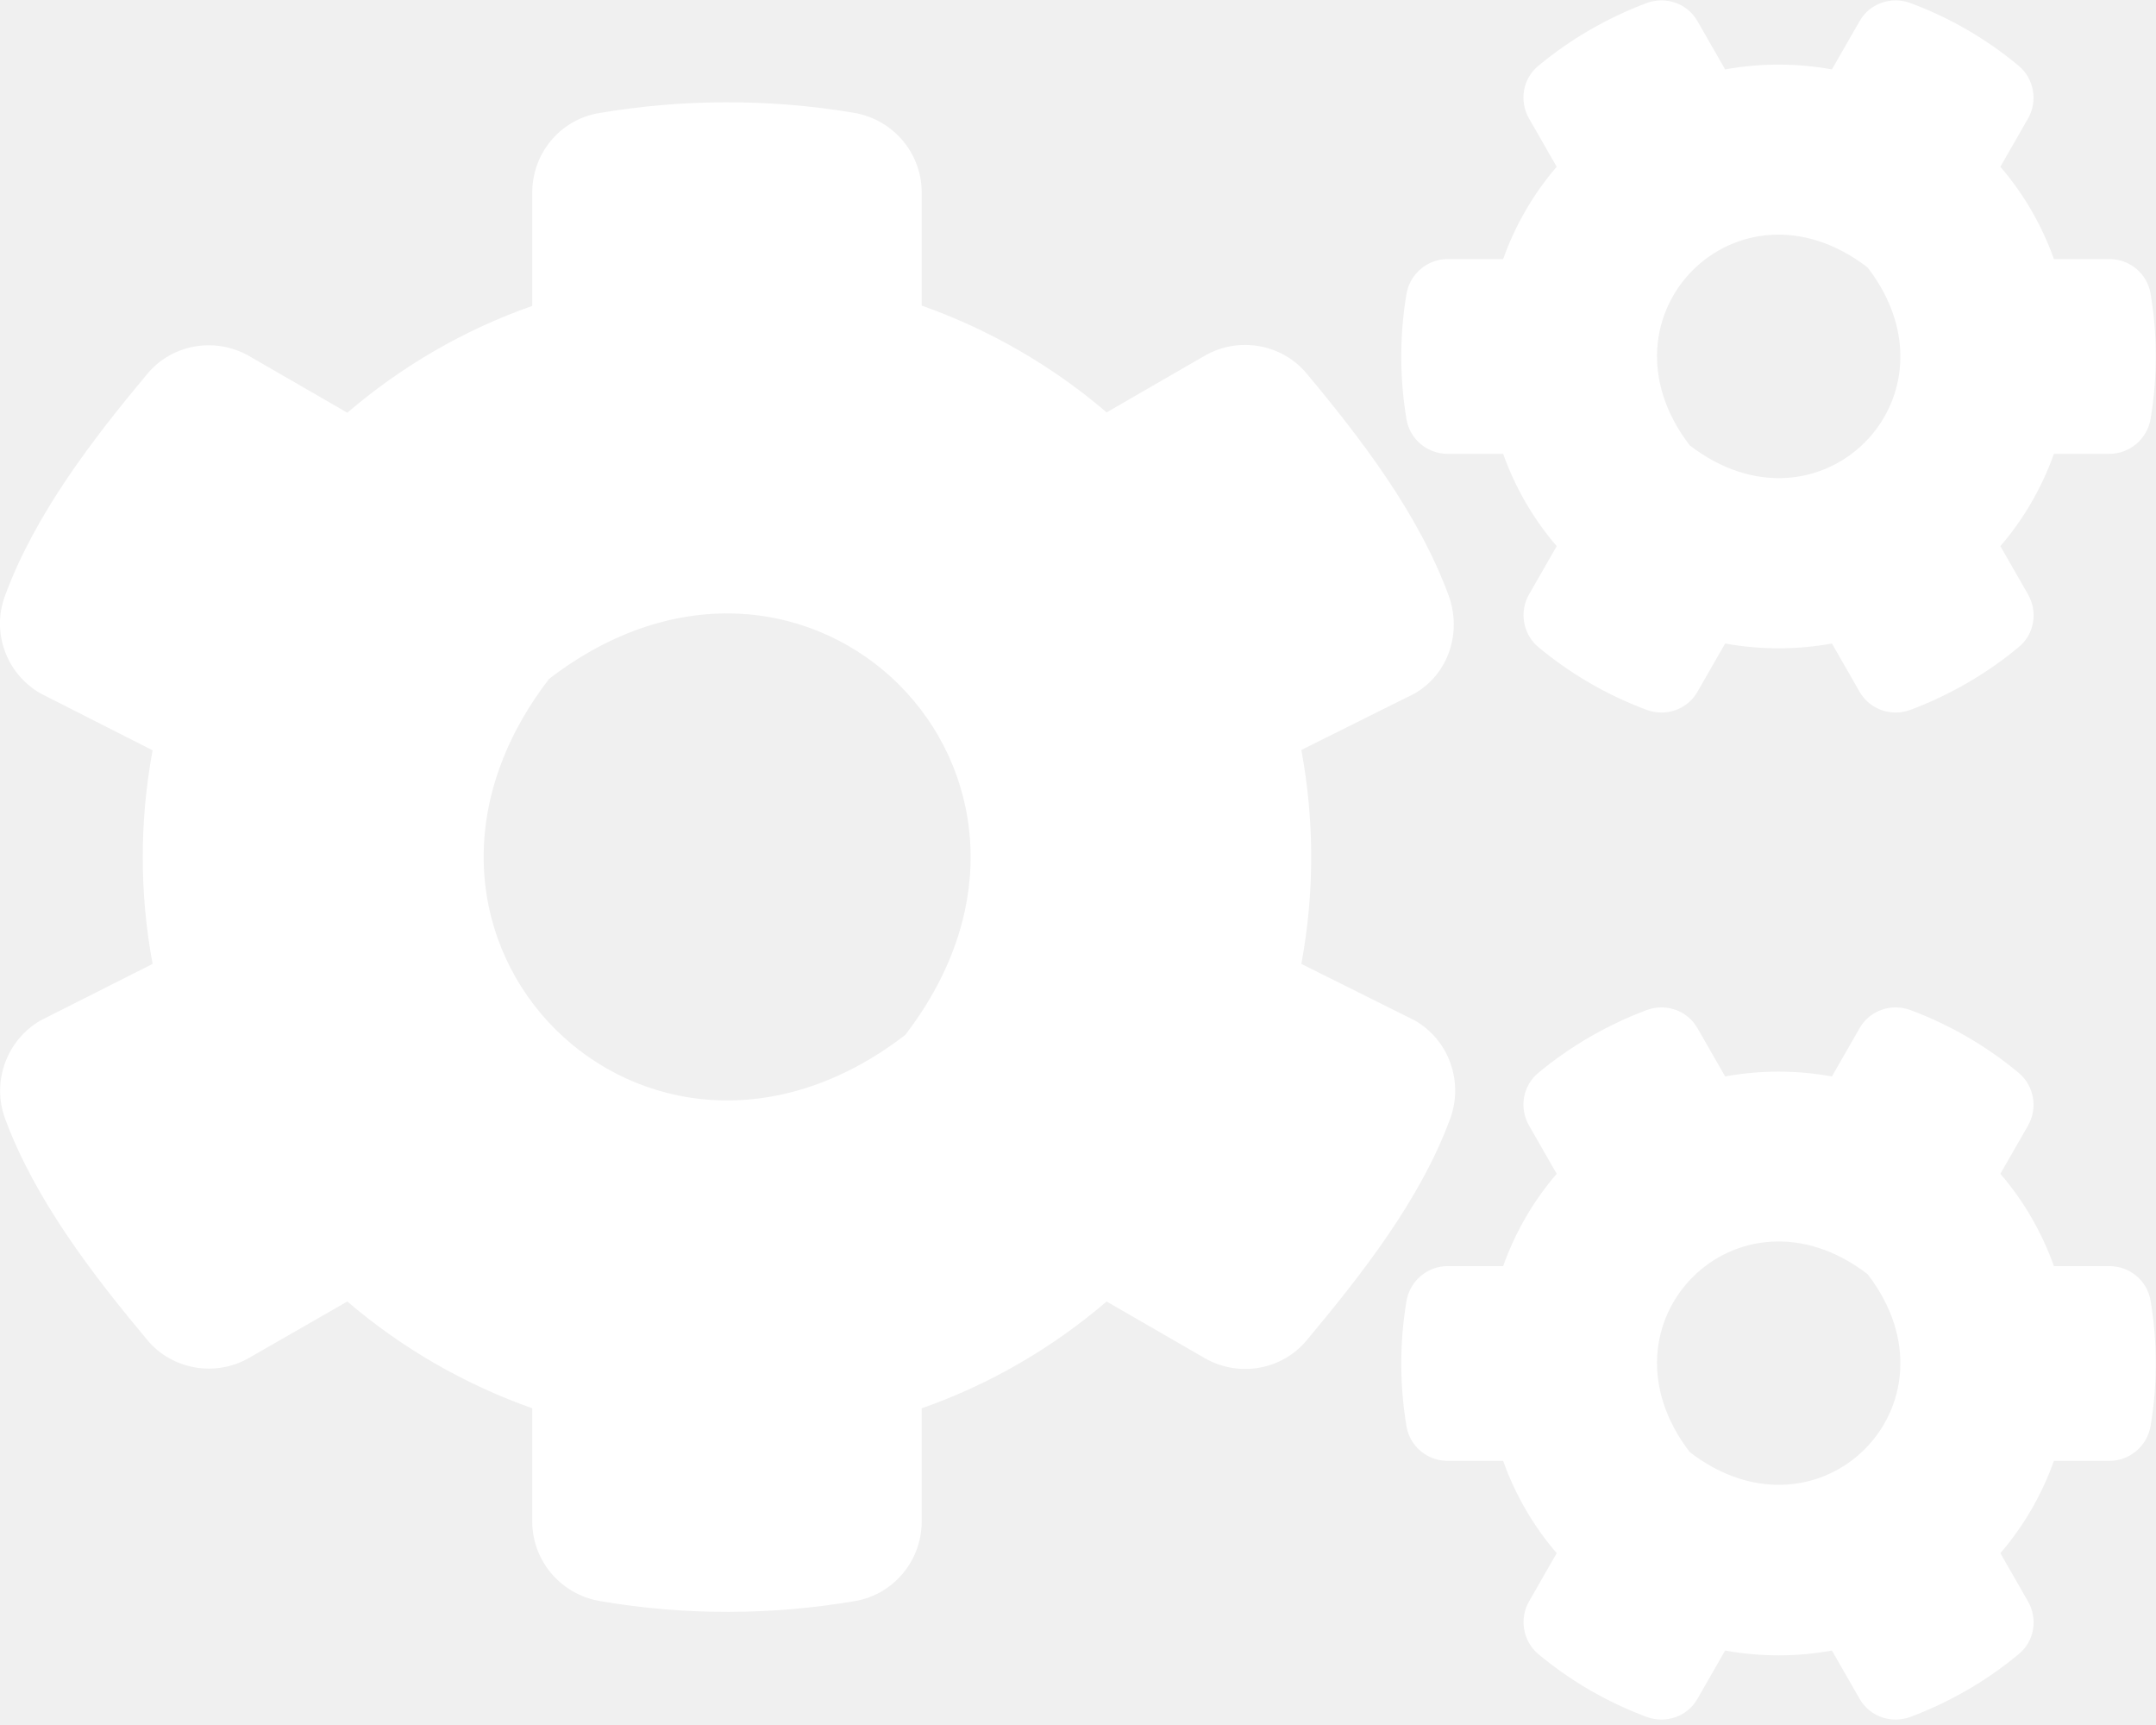
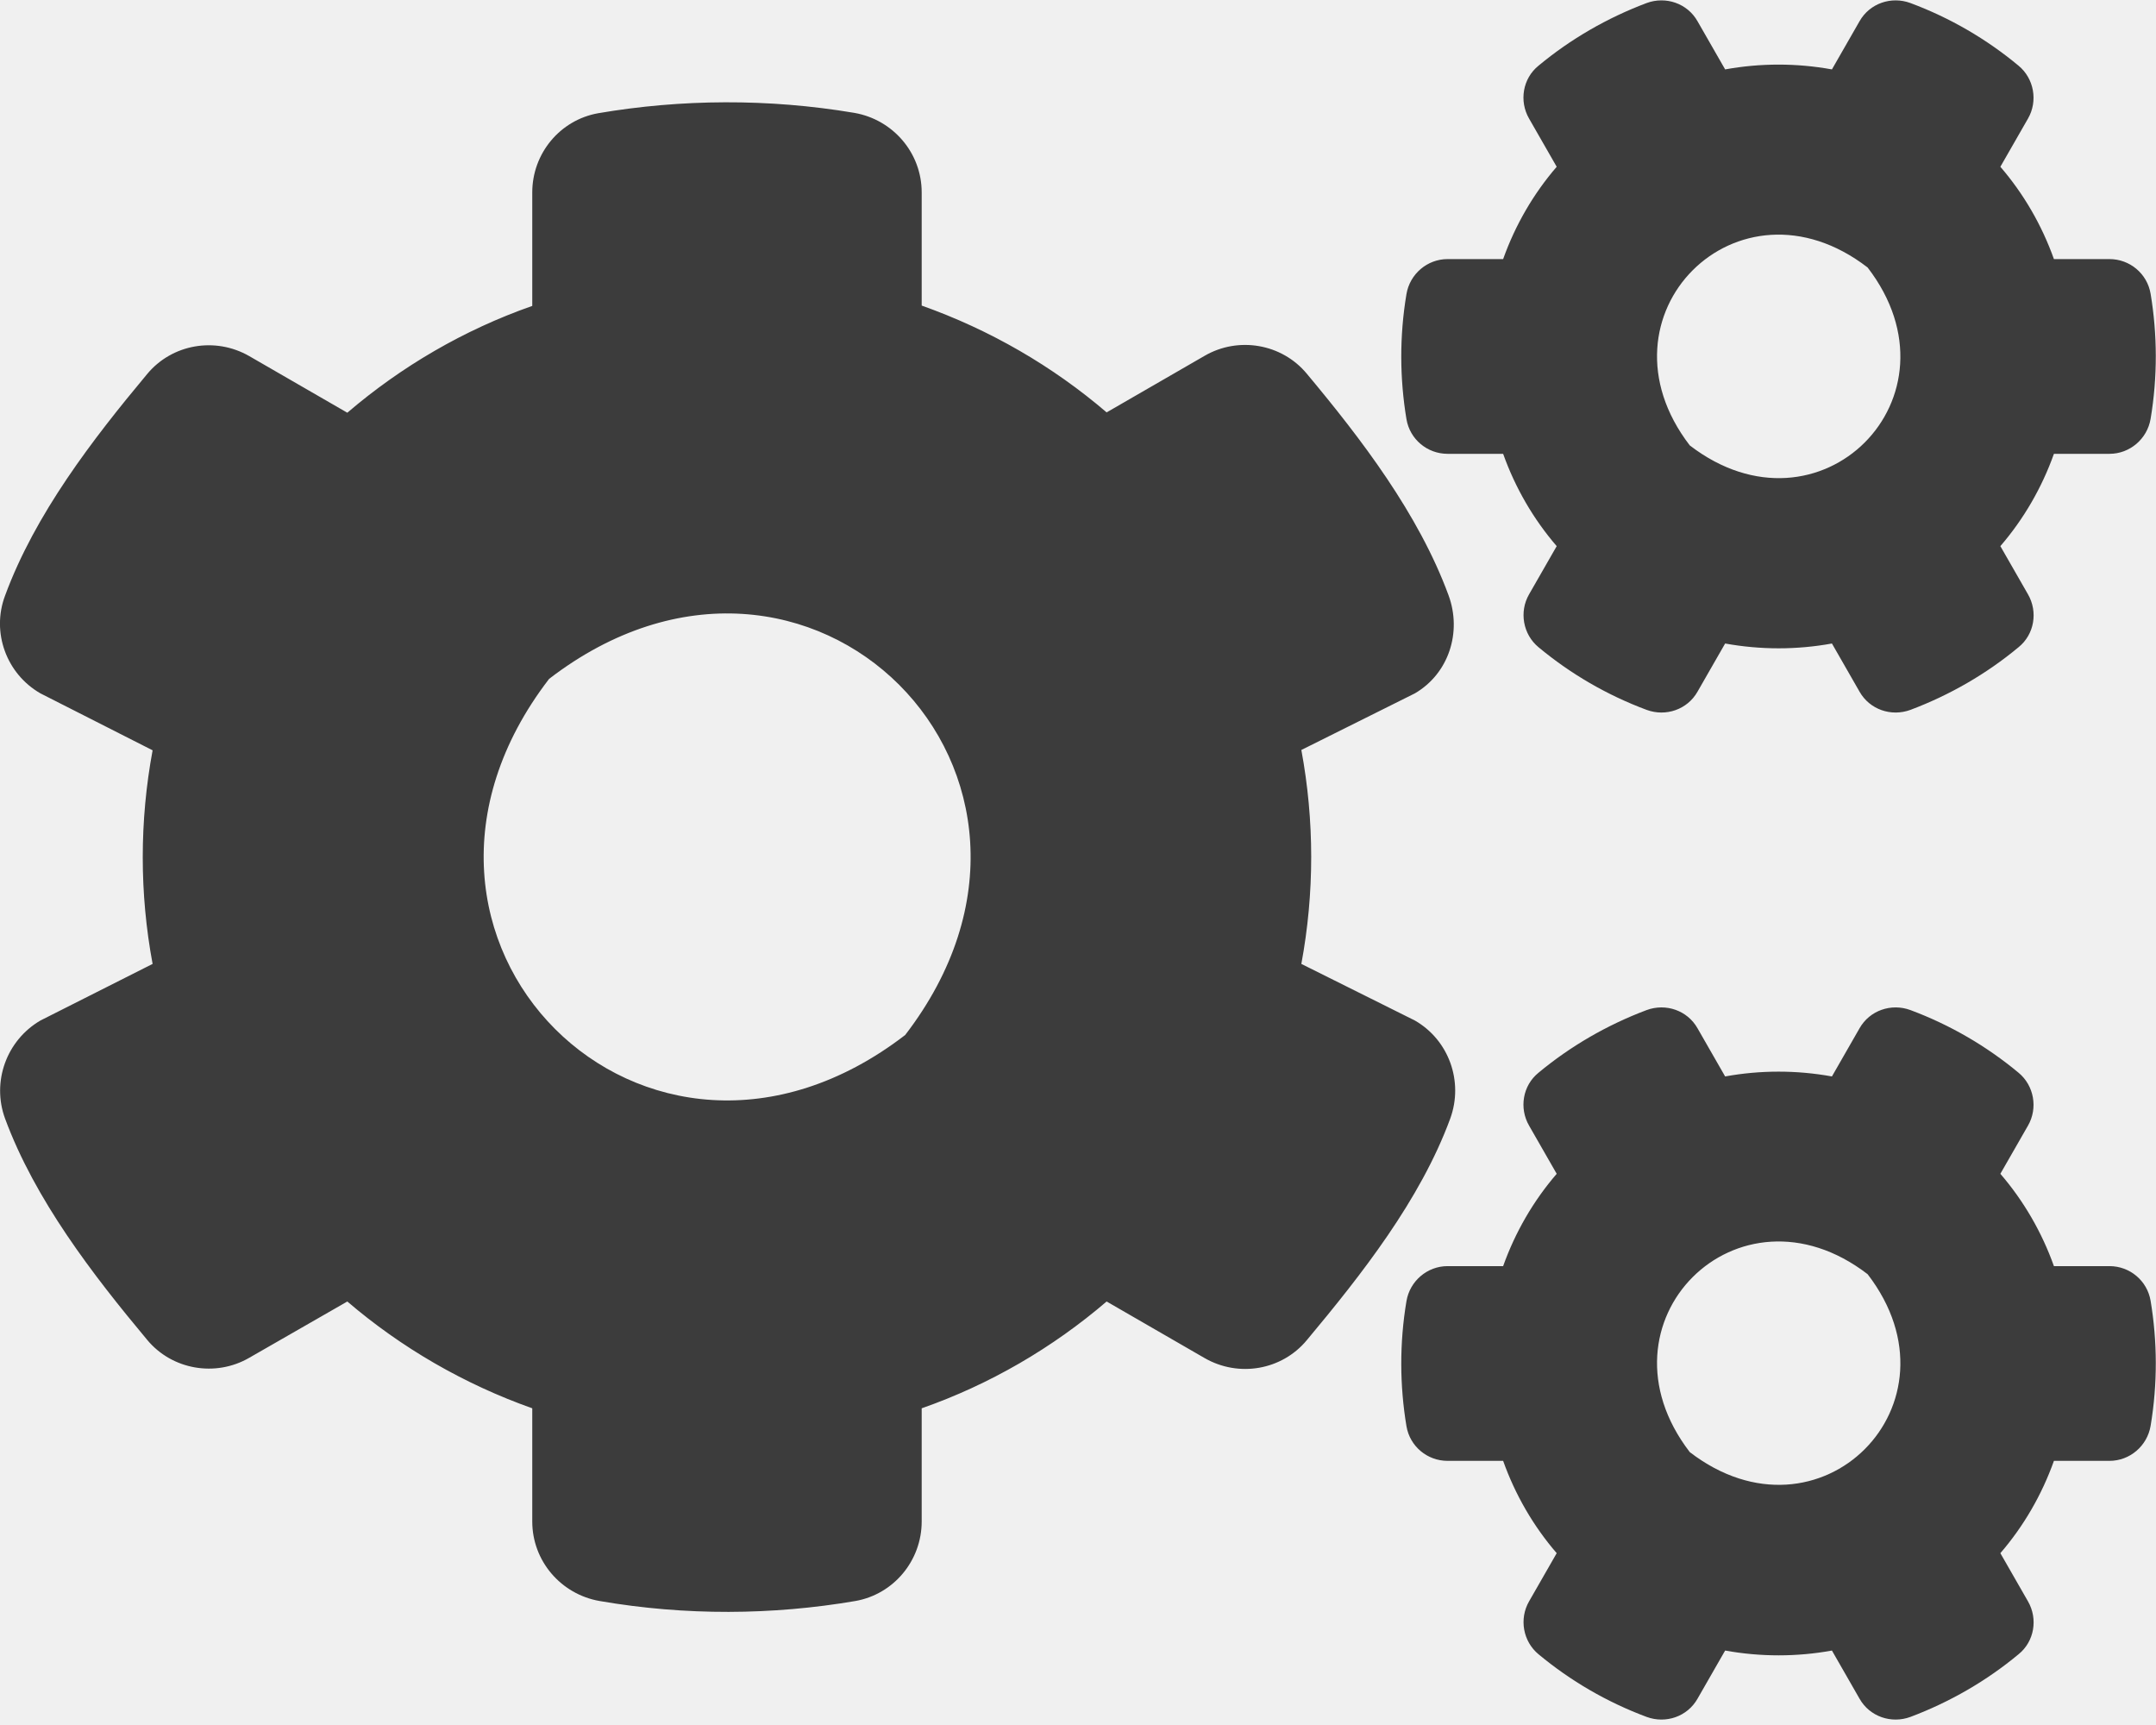
<svg xmlns="http://www.w3.org/2000/svg" aria-hidden="true" focusable="false" data-prefix="fas" data-icon="cogs" class="svg-inline--fa fa-cogs fa-w-20" role="img" viewBox="0 0 640 512">
-   <path fill="#fff" d="M512.1 191l-8.2 14.3c-3 5.3-9.4 7.5-15.1 5.4-11.8-4.4-22.6-10.7-32.1-18.6-4.6-3.8-5.8-10.5-2.8-15.7l8.2-14.3c-6.9-8-12.3-17.3-15.9-27.4h-16.5c-6 0-11.2-4.3-12.2-10.3-2-12-2.1-24.6 0-37.1 1-6 6.2-10.4 12.2-10.4h16.5c3.6-10.1 9-19.4 15.9-27.4l-8.2-14.3c-3-5.2-1.9-11.9 2.8-15.7 9.5-7.9 20.4-14.2 32.1-18.6 5.7-2.1 12.1.1 15.1 5.4l8.2 14.3c10.5-1.9 21.2-1.9 31.7 0L552 6.3c3-5.3 9.4-7.5 15.1-5.4 11.8 4.4 22.6 10.7 32.1 18.6 4.6 3.8 5.8 10.5 2.8 15.7l-8.2 14.3c6.9 8 12.3 17.3 15.9 27.4h16.5c6 0 11.2 4.3 12.2 10.3 2 12 2.1 24.6 0 37.1-1 6-6.2 10.4-12.2 10.4h-16.5c-3.6 10.1-9 19.4-15.9 27.4l8.2 14.3c3 5.2 1.9 11.9-2.8 15.7-9.5 7.9-20.4 14.2-32.1 18.6-5.7 2.1-12.1-.1-15.1-5.4l-8.2-14.3c-10.4 1.9-21.2 1.9-31.7 0zm-10.5-58.8c38.5 29.6 82.4-14.3 52.8-52.8-38.5-29.7-82.4 14.3-52.8 52.8zM386.3 286.1l33.7 16.8c10.1 5.8 14.5 18.1 10.5 29.1-8.9 24.2-26.4 46.4-42.6 65.8-7.4 8.9-20.2 11.1-30.3 5.3l-29.1-16.8c-16 13.7-34.6 24.6-54.9 31.7v33.6c0 11.6-8.3 21.6-19.7 23.6-24.6 4.2-50.4 4.4-75.9 0-11.5-2-20-11.9-20-23.6V418c-20.3-7.2-38.9-18-54.9-31.7L74 403c-10 5.8-22.9 3.6-30.3-5.3-16.2-19.4-33.3-41.6-42.2-65.7-4-10.9.4-23.2 10.5-29.1l33.3-16.8c-3.9-20.9-3.9-42.4 0-63.4L12 205.8c-10.1-5.8-14.6-18.1-10.5-29 8.9-24.2 26-46.4 42.2-65.8 7.4-8.9 20.2-11.1 30.3-5.3l29.1 16.8c16-13.7 34.6-24.6 54.9-31.7V57.1c0-11.5 8.2-21.5 19.6-23.5 24.6-4.2 50.5-4.4 76-.1 11.5 2 20 11.9 20 23.6v33.6c20.3 7.2 38.9 18 54.9 31.7l29.1-16.8c10-5.8 22.9-3.6 30.3 5.3 16.2 19.4 33.2 41.6 42.1 65.8 4 10.9.1 23.2-10 29.1l-33.7 16.8c3.9 21 3.9 42.5 0 63.5zm-117.6 21.1c59.2-77-28.7-164.9-105.7-105.7-59.2 77 28.7 164.9 105.7 105.7zm243.4 182.7l-8.2 14.3c-3 5.3-9.4 7.5-15.1 5.4-11.8-4.4-22.6-10.7-32.1-18.6-4.6-3.8-5.8-10.5-2.8-15.7l8.2-14.3c-6.9-8-12.3-17.3-15.9-27.4h-16.5c-6 0-11.2-4.3-12.2-10.3-2-12-2.1-24.6 0-37.1 1-6 6.2-10.4 12.2-10.4h16.5c3.6-10.1 9-19.4 15.9-27.4l-8.2-14.3c-3-5.2-1.9-11.9 2.8-15.7 9.5-7.9 20.4-14.2 32.1-18.6 5.7-2.1 12.1.1 15.1 5.4l8.2 14.3c10.5-1.9 21.2-1.9 31.7 0l8.2-14.3c3-5.3 9.4-7.5 15.1-5.4 11.8 4.4 22.6 10.7 32.1 18.6 4.6 3.8 5.8 10.5 2.8 15.7l-8.2 14.3c6.9 8 12.3 17.3 15.9 27.4h16.5c6 0 11.2 4.3 12.2 10.3 2 12 2.1 24.6 0 37.1-1 6-6.2 10.4-12.2 10.4h-16.5c-3.6 10.1-9 19.4-15.9 27.4l8.2 14.3c3 5.2 1.9 11.9-2.8 15.7-9.5 7.9-20.4 14.2-32.1 18.6-5.7 2.1-12.1-.1-15.1-5.4l-8.2-14.3c-10.4 1.9-21.2 1.9-31.7 0zM501.6 431c38.5 29.6 82.4-14.3 52.8-52.8-38.5-29.6-82.4 14.3-52.8 52.8z" />
+   <path fill="#3c3c3c" d="M512.1 191l-8.2 14.3c-3 5.3-9.4 7.5-15.1 5.4-11.8-4.4-22.6-10.7-32.1-18.6-4.6-3.8-5.8-10.5-2.8-15.7l8.2-14.3c-6.9-8-12.3-17.3-15.9-27.4h-16.5c-6 0-11.2-4.3-12.2-10.3-2-12-2.1-24.6 0-37.1 1-6 6.2-10.4 12.2-10.4h16.5c3.6-10.1 9-19.4 15.9-27.4l-8.2-14.3c-3-5.2-1.9-11.9 2.8-15.7 9.5-7.9 20.4-14.2 32.1-18.6 5.7-2.1 12.1.1 15.1 5.4l8.2 14.3c10.5-1.9 21.2-1.9 31.7 0L552 6.3c3-5.3 9.4-7.5 15.1-5.4 11.8 4.4 22.6 10.7 32.1 18.6 4.6 3.8 5.8 10.5 2.8 15.7l-8.2 14.3c6.9 8 12.3 17.3 15.9 27.4h16.5c6 0 11.2 4.3 12.2 10.3 2 12 2.1 24.6 0 37.1-1 6-6.2 10.4-12.2 10.4h-16.5c-3.6 10.1-9 19.4-15.9 27.4l8.2 14.3c3 5.2 1.9 11.9-2.8 15.7-9.5 7.9-20.4 14.2-32.1 18.6-5.7 2.1-12.1-.1-15.1-5.4l-8.2-14.3c-10.4 1.9-21.2 1.9-31.7 0zm-10.5-58.8c38.5 29.6 82.4-14.3 52.8-52.8-38.5-29.7-82.4 14.3-52.8 52.8zM386.3 286.1l33.7 16.8c10.1 5.8 14.5 18.1 10.5 29.1-8.9 24.2-26.4 46.4-42.6 65.8-7.4 8.9-20.2 11.1-30.3 5.3l-29.1-16.8c-16 13.7-34.6 24.6-54.9 31.7v33.6c0 11.6-8.3 21.6-19.7 23.6-24.6 4.2-50.4 4.4-75.9 0-11.5-2-20-11.9-20-23.6V418c-20.3-7.2-38.9-18-54.9-31.7L74 403c-10 5.8-22.9 3.6-30.3-5.3-16.2-19.4-33.3-41.6-42.2-65.7-4-10.9.4-23.2 10.5-29.1l33.3-16.8c-3.9-20.9-3.9-42.4 0-63.4L12 205.8c-10.1-5.8-14.6-18.1-10.5-29 8.9-24.2 26-46.4 42.2-65.8 7.4-8.9 20.2-11.1 30.3-5.3l29.1 16.8c16-13.7 34.6-24.6 54.9-31.7V57.1c0-11.5 8.2-21.5 19.6-23.5 24.6-4.2 50.5-4.4 76-.1 11.5 2 20 11.9 20 23.6v33.6c20.3 7.2 38.9 18 54.9 31.7l29.1-16.8c10-5.8 22.9-3.6 30.3 5.3 16.2 19.4 33.2 41.6 42.1 65.8 4 10.9.1 23.2-10 29.1l-33.7 16.8c3.9 21 3.9 42.5 0 63.5zm-117.6 21.1c59.2-77-28.7-164.9-105.7-105.7-59.2 77 28.7 164.9 105.7 105.7zm243.4 182.7l-8.2 14.3c-3 5.3-9.4 7.5-15.1 5.4-11.8-4.4-22.6-10.7-32.1-18.6-4.6-3.8-5.8-10.5-2.8-15.7l8.2-14.3c-6.9-8-12.3-17.3-15.9-27.4h-16.5c-6 0-11.2-4.3-12.2-10.3-2-12-2.1-24.6 0-37.1 1-6 6.2-10.4 12.2-10.4h16.5c3.6-10.1 9-19.4 15.9-27.4l-8.2-14.3c-3-5.2-1.9-11.9 2.8-15.7 9.5-7.9 20.4-14.2 32.1-18.6 5.7-2.1 12.1.1 15.1 5.4l8.2 14.3c10.5-1.9 21.2-1.9 31.7 0l8.2-14.3c3-5.3 9.4-7.5 15.1-5.4 11.8 4.4 22.6 10.7 32.1 18.6 4.6 3.8 5.8 10.5 2.8 15.7l-8.2 14.3c6.9 8 12.3 17.3 15.9 27.4h16.5c6 0 11.2 4.3 12.2 10.3 2 12 2.1 24.6 0 37.1-1 6-6.2 10.4-12.2 10.4h-16.5c-3.6 10.1-9 19.4-15.9 27.4l8.2 14.3c3 5.2 1.9 11.9-2.8 15.7-9.5 7.9-20.4 14.2-32.1 18.6-5.7 2.1-12.1-.1-15.1-5.4l-8.2-14.3c-10.4 1.9-21.2 1.9-31.7 0zM501.6 431c38.5 29.6 82.4-14.3 52.8-52.8-38.5-29.6-82.4 14.3-52.8 52.8z" />
</svg>
